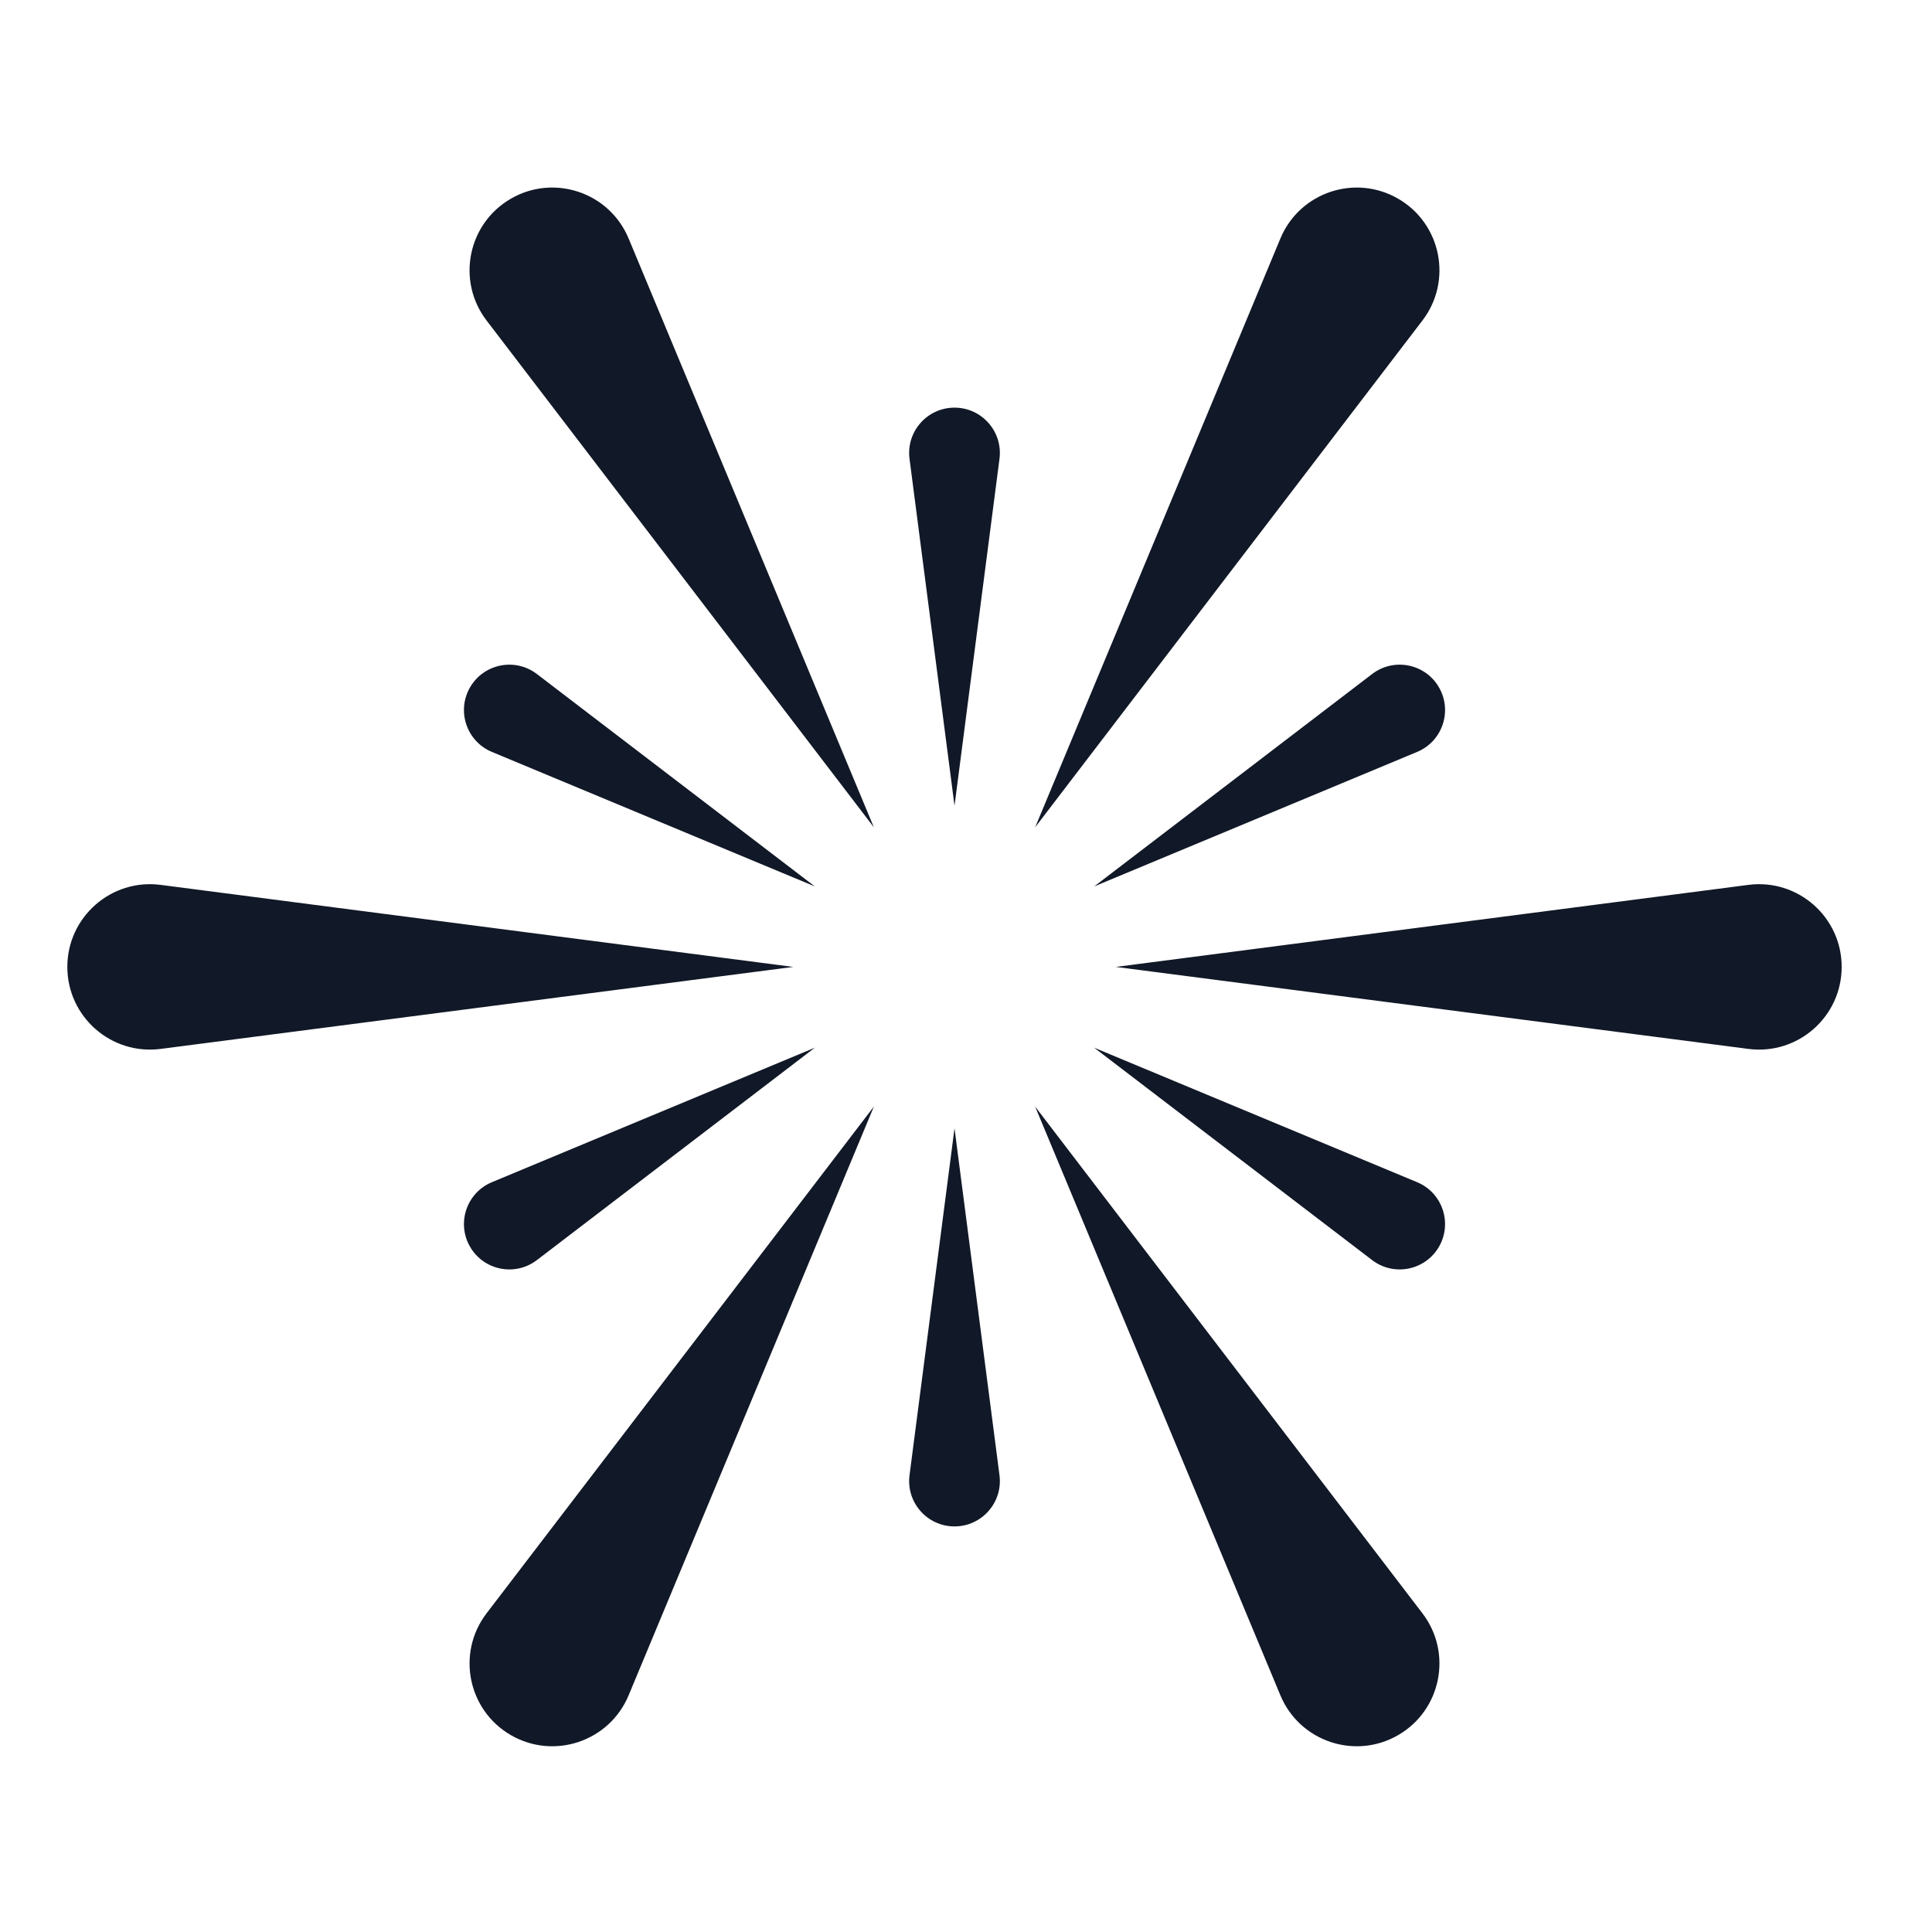
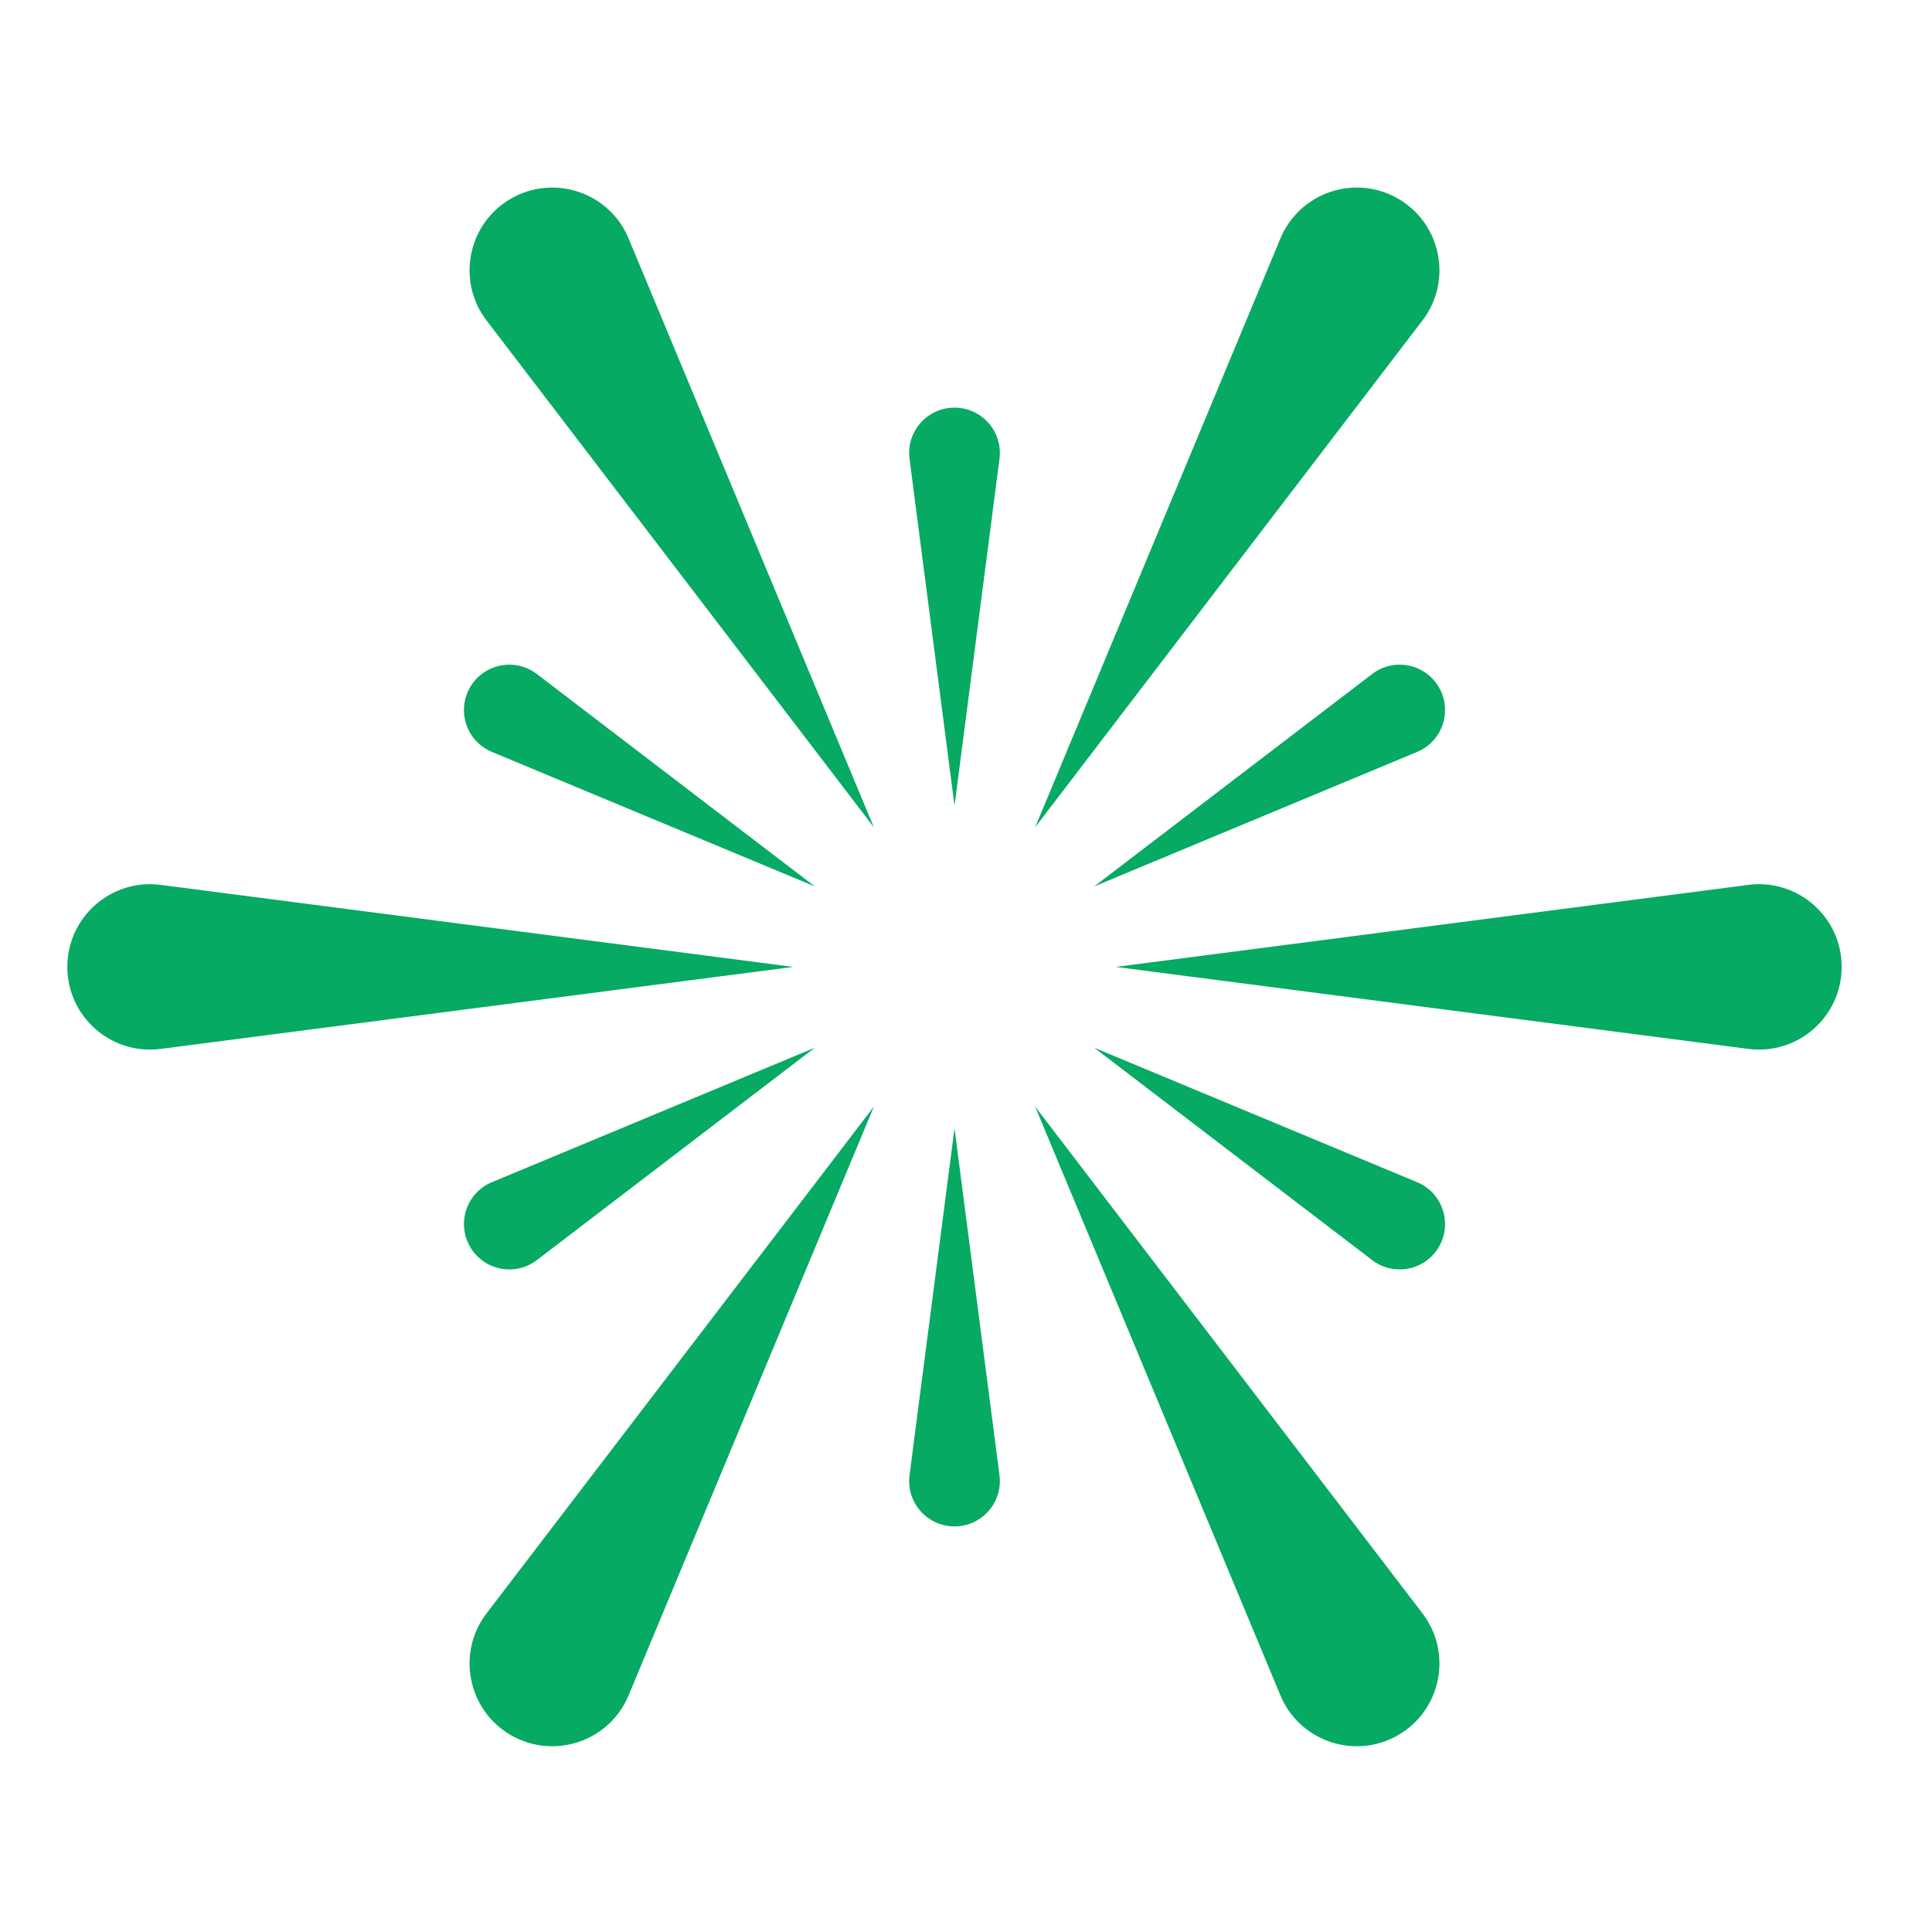
<svg xmlns="http://www.w3.org/2000/svg" width="512" height="513" viewBox="0 0 512 513" fill="none">
-   <path d="M296.261 256.743L464.21 234.962C477.348 233.258 488.992 243.489 488.992 256.738C488.992 269.985 477.349 280.216 464.211 278.513L296.261 256.743Z" fill="#111827" />
-   <path d="M274.854 219.661L339.965 63.323C345.059 51.093 359.741 46.125 371.214 52.749C382.687 59.373 385.726 74.571 377.683 85.097L274.854 219.661Z" fill="#111827" />
-   <path d="M274.843 293.826L377.68 428.383C385.725 438.909 382.686 454.108 371.213 460.732C359.74 467.356 345.058 462.389 339.964 450.16L274.843 293.826Z" fill="#111827" />
-   <path d="M210.61 256.743L42.661 234.962C29.523 233.258 17.879 243.489 17.879 256.738C17.879 269.985 29.522 280.216 42.66 278.513L210.61 256.743Z" fill="#111827" />
-   <path d="M232.028 293.826L129.191 428.383C121.146 438.909 124.185 454.108 135.658 460.732C147.131 467.356 161.813 462.389 166.907 450.16L232.028 293.826Z" fill="#111827" />
-   <path d="M232.017 219.661L166.905 63.323C161.812 51.093 147.13 46.125 135.656 52.749C124.183 59.373 121.144 74.571 129.188 85.097L232.017 219.661Z" fill="#111827" />
-   <path d="M253.439 299.598L241.493 391.712C240.558 398.917 246.17 405.304 253.436 405.304C260.702 405.304 266.313 398.918 265.379 391.712L253.439 299.598Z" fill="#111827" />
-   <path d="M216.349 278.196L130.603 313.907C123.895 316.701 121.17 324.753 124.803 331.046C128.436 337.339 136.772 339.005 142.545 334.594L216.349 278.196Z" fill="#111827" />
-   <path d="M216.346 235.37L142.546 178.967C136.772 174.555 128.436 176.221 124.803 182.514C121.17 188.807 123.894 196.859 130.602 199.653L216.346 235.37Z" fill="#111827" />
-   <path d="M253.439 213.946L241.493 121.832C240.558 114.626 246.17 108.24 253.436 108.24C260.702 108.24 266.313 114.625 265.379 121.831L253.439 213.946Z" fill="#111827" />
-   <path d="M290.526 235.37L364.326 178.967C370.099 174.555 378.435 176.221 382.068 182.514C385.701 188.807 382.977 196.859 376.27 199.653L290.526 235.37Z" fill="#111827" />
-   <path d="M290.522 278.196L376.269 313.907C382.976 316.701 385.701 324.753 382.068 331.046C378.435 337.339 370.099 339.005 364.326 334.594L290.522 278.196Z" fill="#111827" />
+   <path d="M296.261 256.743L464.21 234.962C477.348 233.258 488.992 243.489 488.992 256.738C488.992 269.985 477.349 280.216 464.211 278.513L296.261 256.743Z" fill="#06AA63" />
+   <path d="M274.854 219.661L339.965 63.323C345.059 51.093 359.741 46.125 371.214 52.749C382.687 59.373 385.726 74.571 377.683 85.097L274.854 219.661Z" fill="#06AA63" />
+   <path d="M274.843 293.826L377.68 428.383C385.725 438.909 382.686 454.108 371.213 460.732C359.74 467.356 345.058 462.389 339.964 450.16L274.843 293.826Z" fill="#06AA63" />
+   <path d="M210.61 256.743L42.661 234.962C29.523 233.258 17.879 243.489 17.879 256.738C17.879 269.985 29.522 280.216 42.66 278.513L210.61 256.743Z" fill="#06AA63" />
+   <path d="M232.028 293.826L129.191 428.383C121.146 438.909 124.185 454.108 135.658 460.732C147.131 467.356 161.813 462.389 166.907 450.16L232.028 293.826Z" fill="#06AA63" />
+   <path d="M232.017 219.661L166.905 63.323C161.812 51.093 147.13 46.125 135.656 52.749C124.183 59.373 121.144 74.571 129.188 85.097L232.017 219.661Z" fill="#06AA63" />
+   <path d="M253.439 299.598L241.493 391.712C240.558 398.917 246.17 405.304 253.436 405.304C260.702 405.304 266.313 398.918 265.379 391.712L253.439 299.598Z" fill="#06AA63" />
+   <path d="M216.349 278.196L130.603 313.907C123.895 316.701 121.17 324.753 124.803 331.046C128.436 337.339 136.772 339.005 142.545 334.594L216.349 278.196Z" fill="#06AA63" />
+   <path d="M216.346 235.37L142.546 178.967C136.772 174.555 128.436 176.221 124.803 182.514C121.17 188.807 123.894 196.859 130.602 199.653L216.346 235.37Z" fill="#06AA63" />
+   <path d="M253.439 213.946L241.493 121.832C240.558 114.626 246.17 108.24 253.436 108.24C260.702 108.24 266.313 114.625 265.379 121.831L253.439 213.946Z" fill="#06AA63" />
+   <path d="M290.526 235.37L364.326 178.967C370.099 174.555 378.435 176.221 382.068 182.514C385.701 188.807 382.977 196.859 376.27 199.653L290.526 235.37Z" fill="#06AA63" />
+   <path d="M290.522 278.196L376.269 313.907C382.976 316.701 385.701 324.753 382.068 331.046C378.435 337.339 370.099 339.005 364.326 334.594L290.522 278.196Z" fill="#06AA63" />
</svg>
